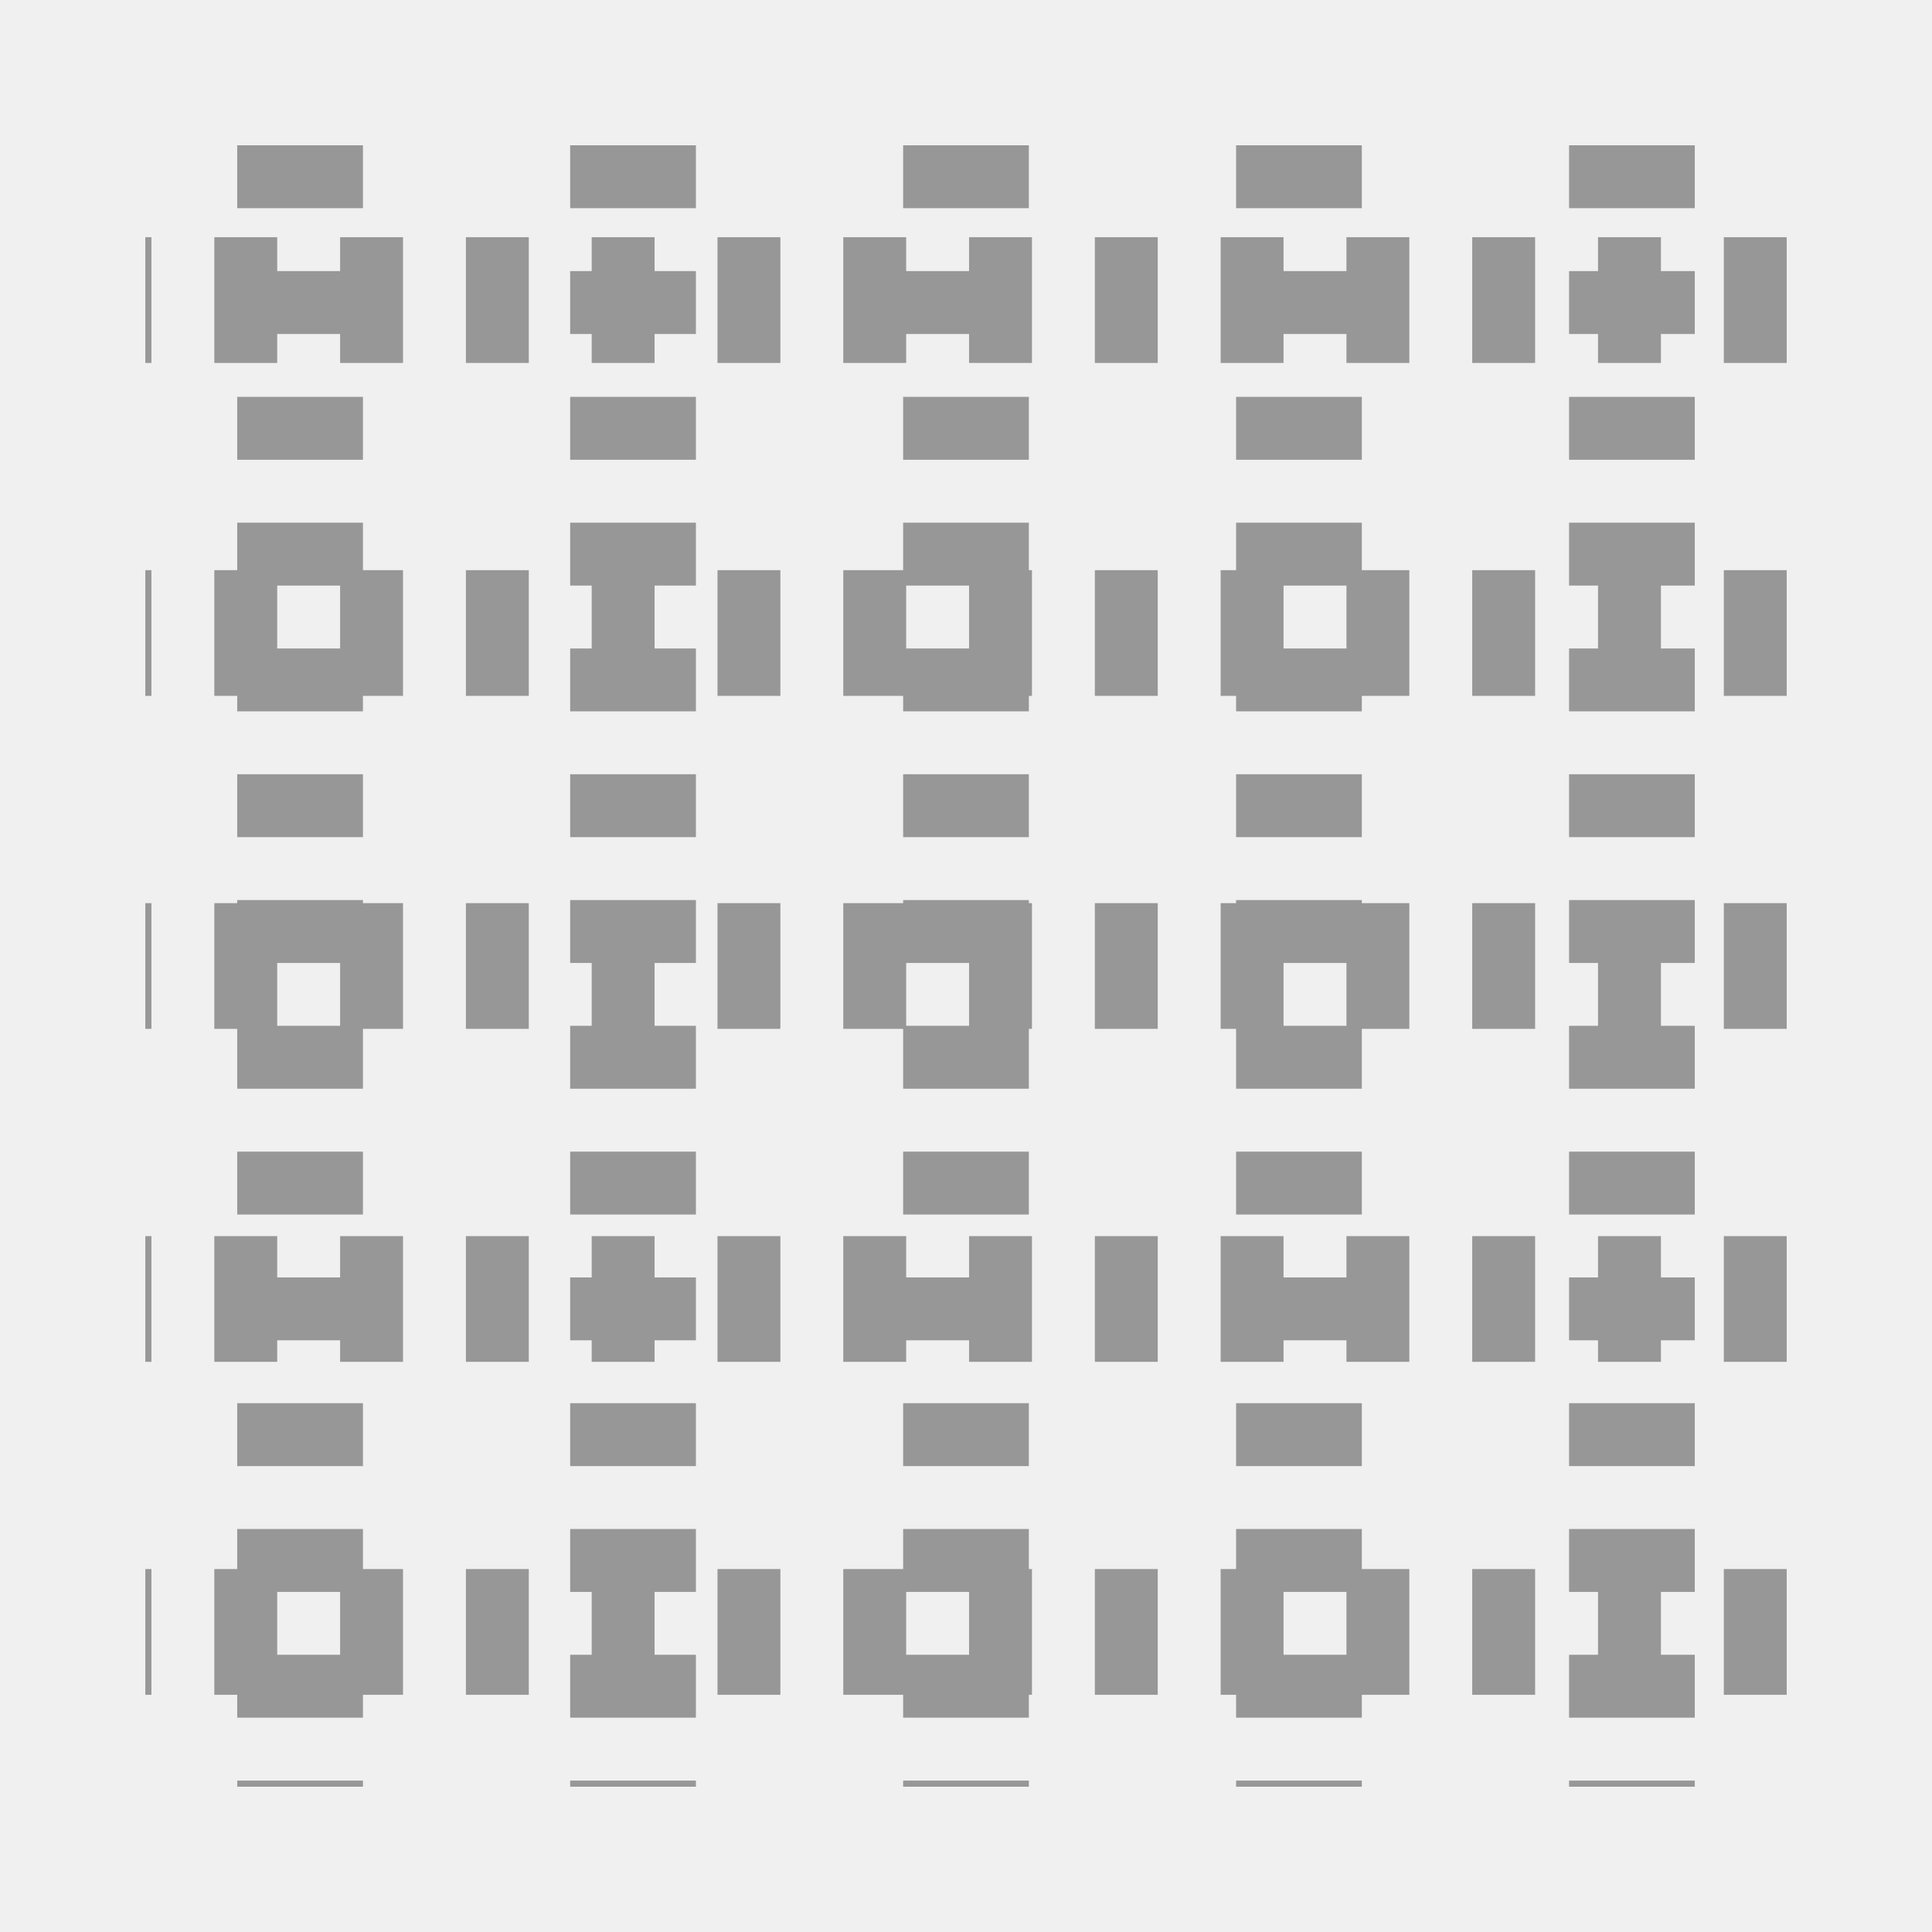
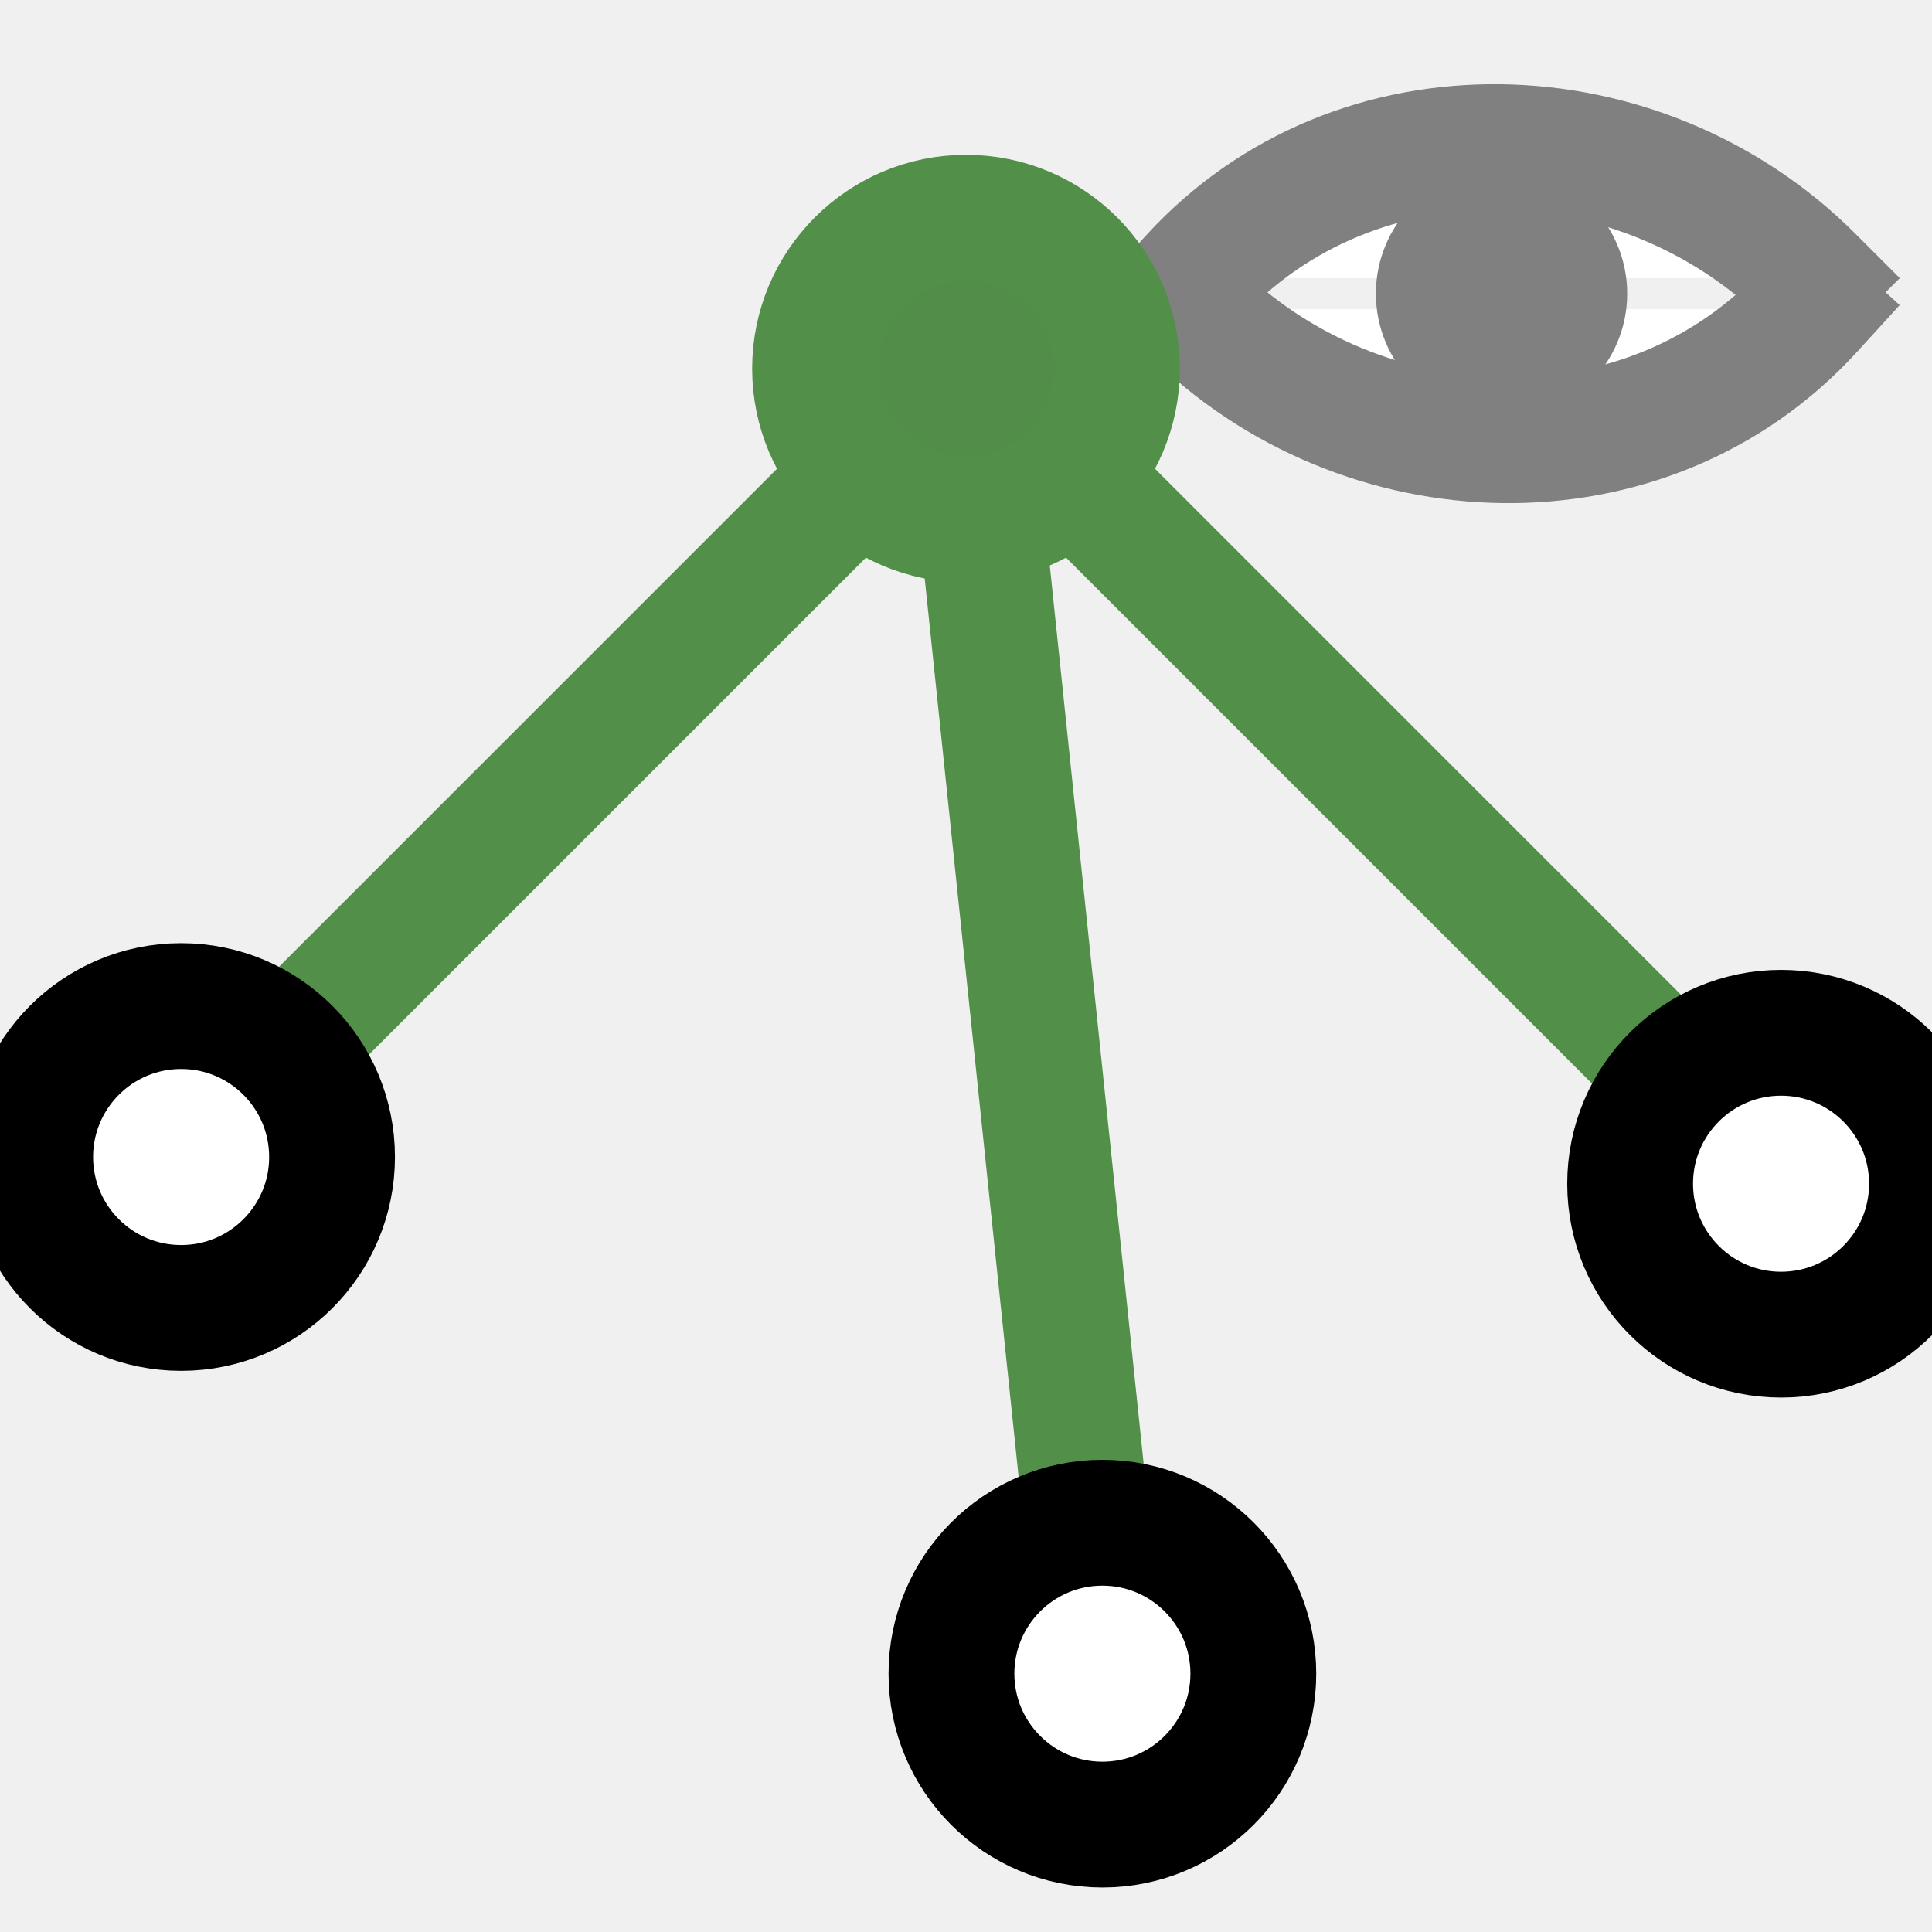
- <svg xmlns="http://www.w3.org/2000/svg" width="100%" height="100%" viewBox="0 0 128 128" version="1.1" xml:space="preserve" style="fill-rule:evenodd;clip-rule:evenodd;stroke-linejoin:round;stroke-miterlimit:1.5;">
-   <g transform="matrix(1,0,0,1,-1068,-1424)">
+ <svg xmlns="http://www.w3.org/2000/svg" width="100%" height="100%" viewBox="0 0 128 128" version="1.1" xml:space="preserve" style="fill-rule:evenodd;clip-rule:evenodd;stroke-linecap:round;stroke-linejoin:round;stroke-miterlimit:1.5;">
+   <g transform="matrix(1,0,0,1,-890,-1246)">
    <g id="IsRigidConnectionVisible" transform="matrix(1,0,0,1,534,0)">
-       <rect x="534" y="1424" width="128" height="128" style="fill:none;" />
-       <g transform="matrix(1,0,0,1,0,1.095245)">
-         <path d="M598,1432.531L598,1541.278" style="fill:none;stroke:rgb(151,151,151);stroke-width:8.33px;stroke-dasharray:4.167,4.167,0,0,0,0;" />
-       </g>
-       <g transform="matrix(1,0,0,1,22.05957,1.095245)">
-         <path d="M598,1432.531L598,1541.278" style="fill:none;stroke:rgb(151,151,151);stroke-width:8.33px;stroke-dasharray:4.167,4.167,0,0,0,0;" />
-       </g>
-       <g transform="matrix(1,0,0,1,44.11913,1.095245)">
-         <path d="M598,1432.531L598,1541.278" style="fill:none;stroke:rgb(151,151,151);stroke-width:8.33px;stroke-dasharray:4.167,4.167,0,0,0,0;" />
-       </g>
-       <g transform="matrix(1,0,0,1,-22.05957,1.095245)">
-         <path d="M598,1432.531L598,1541.278" style="fill:none;stroke:rgb(151,151,151);stroke-width:8.33px;stroke-dasharray:4.167,4.167,0,0,0,0;" />
-       </g>
-       <g transform="matrix(1,0,0,1,-44.11913,1.095245)">
-         <path d="M598,1432.531L598,1541.278" style="fill:none;stroke:rgb(151,151,151);stroke-width:8.33px;stroke-dasharray:4.167,4.167,0,0,0,0;" />
-       </g>
-       <g transform="matrix(0,1,-1,0,2084.905,890)">
-         <path d="M598,1432.531L598,1541.278" style="fill:none;stroke:rgb(151,151,151);stroke-width:8.33px;stroke-dasharray:4.167,4.167,0,0,0,0;" />
-       </g>
-       <g transform="matrix(0,1,-1,0,2084.905,912.0596)">
-         <path d="M598,1432.531L598,1541.278" style="fill:none;stroke:rgb(151,151,151);stroke-width:8.33px;stroke-dasharray:4.167,4.167,0,0,0,0;" />
-       </g>
-       <g transform="matrix(0,1,-1,0,2084.905,934.1191)">
-         <path d="M598,1432.531L598,1541.278" style="fill:none;stroke:rgb(151,151,151);stroke-width:8.33px;stroke-dasharray:4.167,4.167,0,0,0,0;" />
-       </g>
-       <g transform="matrix(0,1,-1,0,2084.905,867.9404)">
-         <path d="M598,1432.531L598,1541.278" style="fill:none;stroke:rgb(151,151,151);stroke-width:8.33px;stroke-dasharray:4.167,4.167,0,0,0,0;" />
-       </g>
-       <g transform="matrix(0,1,-1,0,2084.905,845.8809)">
-         <path d="M598,1432.531L598,1541.278" style="fill:none;stroke:rgb(151,151,151);stroke-width:8.33px;stroke-dasharray:4.167,4.167,0,0,0,0;" />
+       <rect x="356" y="1246" width="128" height="128" style="fill:none;" />
+       <clipPath id="_clip1">
+         <rect x="356" y="1246" width="128" height="128" />
+       </clipPath>
+       <g clip-path="url(#_clip1)">
+         <g transform="matrix(1,0,0,1,0,-39.57539)">
+           <path d="M420,1310L367.945,1362.055" style="fill:none;stroke:rgb(82,143,73);stroke-width:8.33px;" />
+         </g>
+         <g transform="matrix(-1.018686,-0.018686,0.018686,1.018686,823.3696,-56.20577)">
+           <path d="M420,1310L367.945,1362.055" style="fill:none;stroke:rgb(82,143,73);stroke-width:8.33px;" />
+         </g>
+         <g transform="matrix(-0.790074,-0.756961,-0.616478,0.90397,1559.417,404.1474)">
+           <path d="M420,1310L367.945,1362.055" style="fill:none;stroke:rgb(82,143,73);stroke-width:8.33px;" />
+         </g>
+         <g transform="matrix(0.553852,0,0,0.553852,394.579,1314.4)">
+           <circle cx="62.214" cy="76.707" r="18.055" style="fill:white;stroke:black;stroke-width:15.05px;" />
+         </g>
+         <g transform="matrix(0.553852,0,0,0.553852,333.5425,1280.17)">
+           <circle cx="62.214" cy="76.707" r="18.055" style="fill:white;stroke:black;stroke-width:15.05px;" />
+         </g>
+         <g transform="matrix(0.553852,0,0,0.553852,439.5425,1281.94)">
+           <circle cx="62.214" cy="76.707" r="18.055" style="fill:white;stroke:black;stroke-width:15.05px;" />
+         </g>
+         <g transform="matrix(1,0,0,1,178,1241.665)">
+           <g transform="matrix(0.745781,0,0,0.745781,-461.2293,-583.1263)">
+             <path d="M963.037,812.42C977.638,796.405 1002.974,797.394 1018,812.42" style="fill:white;stroke:rgb(128,128,128);stroke-width:11.17px;stroke-linecap:square;stroke-linejoin:miter;" />
+           </g>
+           <g transform="matrix(-0.745781,-0,0,-0.745781,1016.19,630.7083)">
+             <path d="M963.037,812.42C977.638,796.405 1002.974,797.394 1018,812.42" style="fill:white;stroke:rgb(128,128,128);stroke-width:11.17px;stroke-linecap:square;stroke-linejoin:miter;" />
+           </g>
+           <g transform="matrix(0.745781,0,0,0.745781,-410.4242,-586.2564)">
+             <circle cx="922.395" cy="817.998" r="5.578" style="fill:white;stroke:rgb(128,128,128);stroke-width:11.17px;stroke-linecap:square;stroke-linejoin:miter;" />
+           </g>
+         </g>
+         <g transform="matrix(0.553852,0,0,0.553852,385.5425,1227.94)">
+           <circle cx="62.214" cy="76.707" r="18.055" style="fill:rgb(82,142,73);stroke:rgb(82,143,73);stroke-width:15.05px;" />
+         </g>
      </g>
    </g>
  </g>
</svg>
